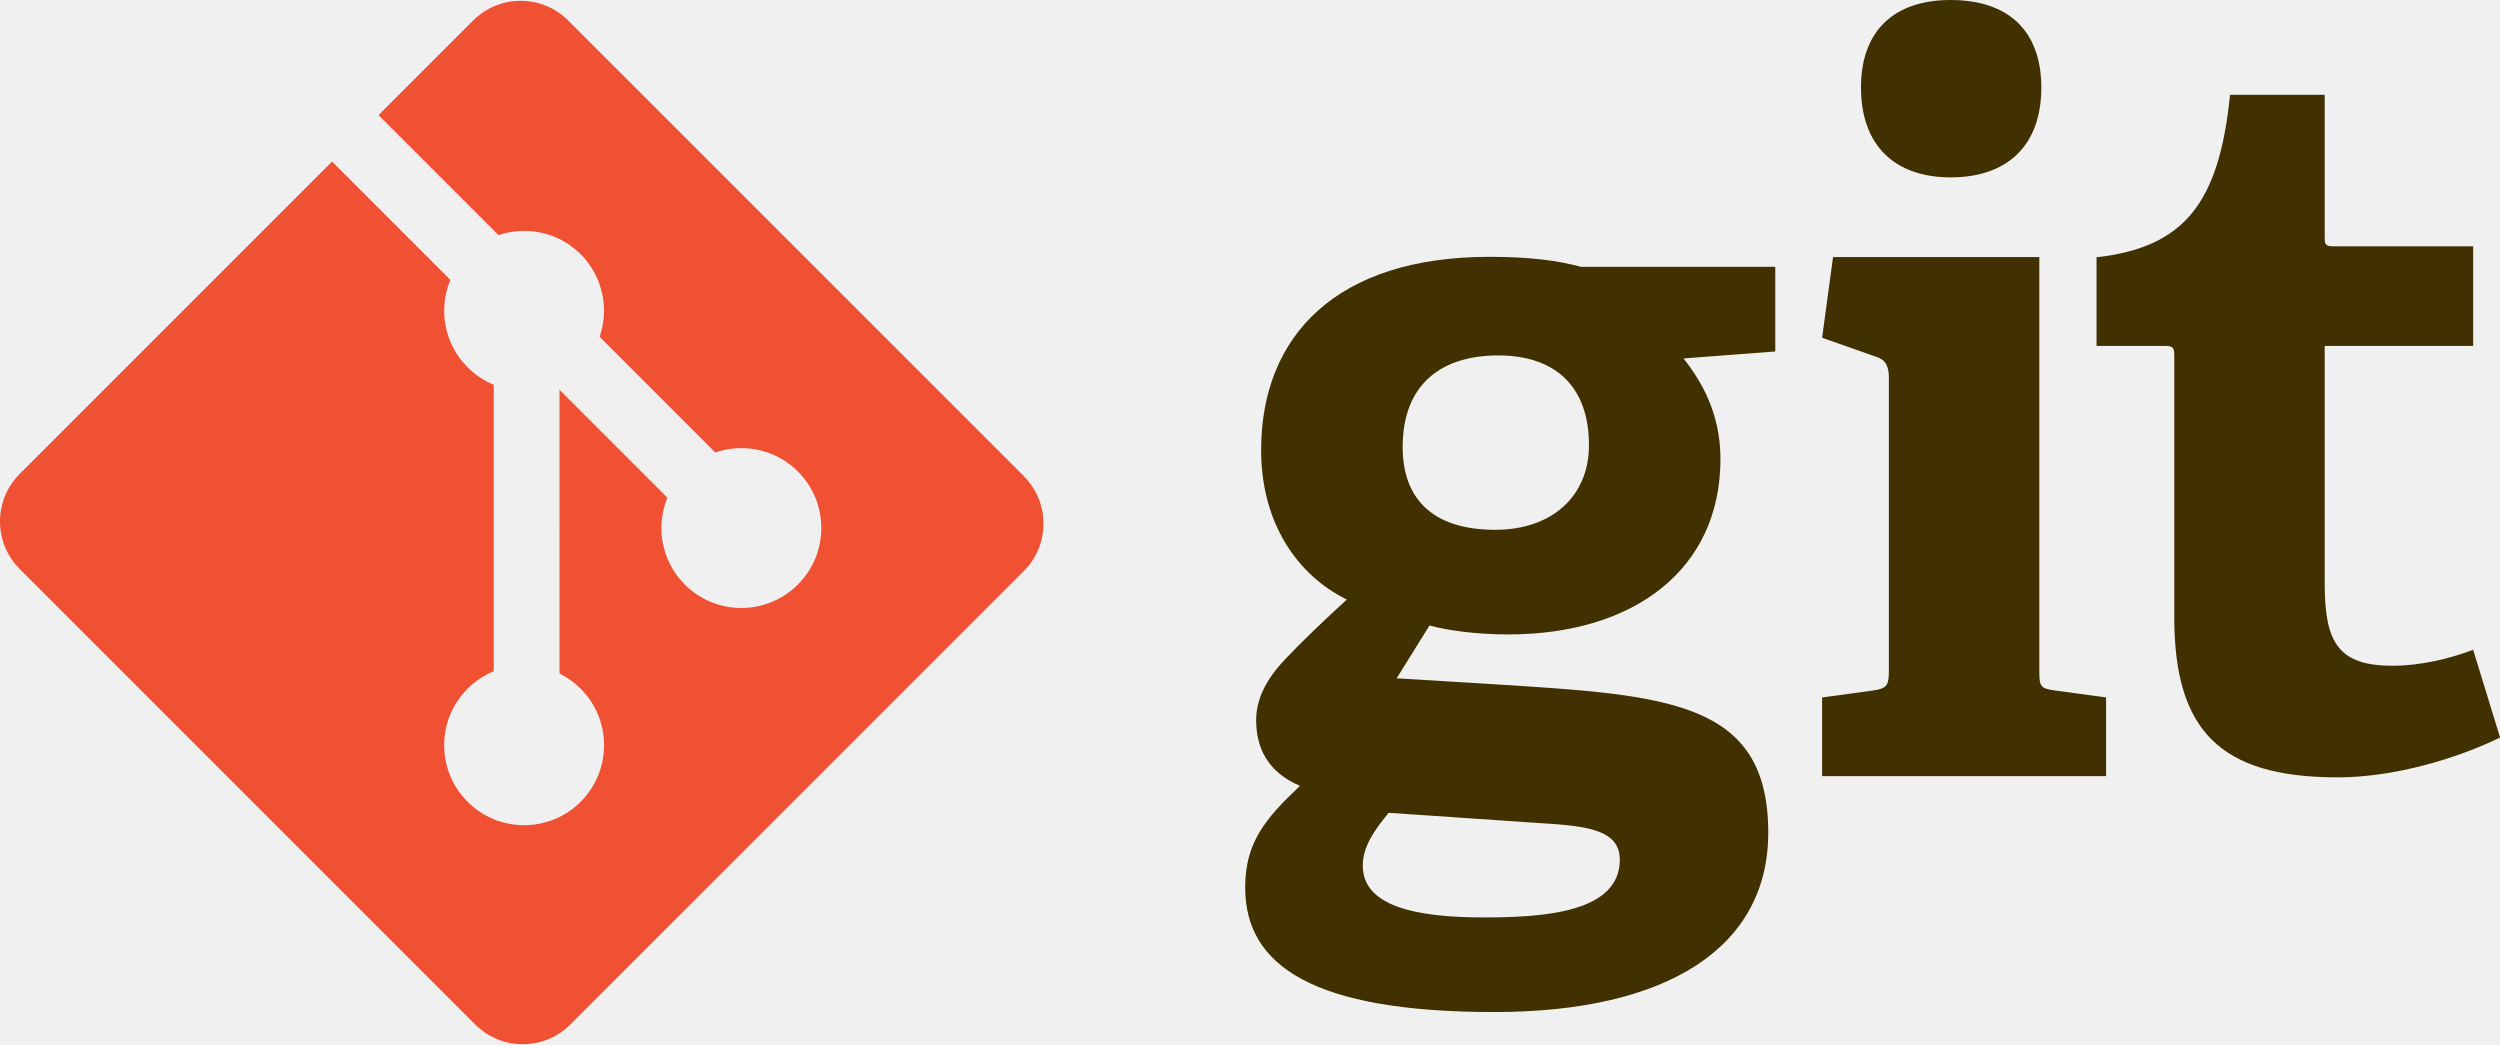
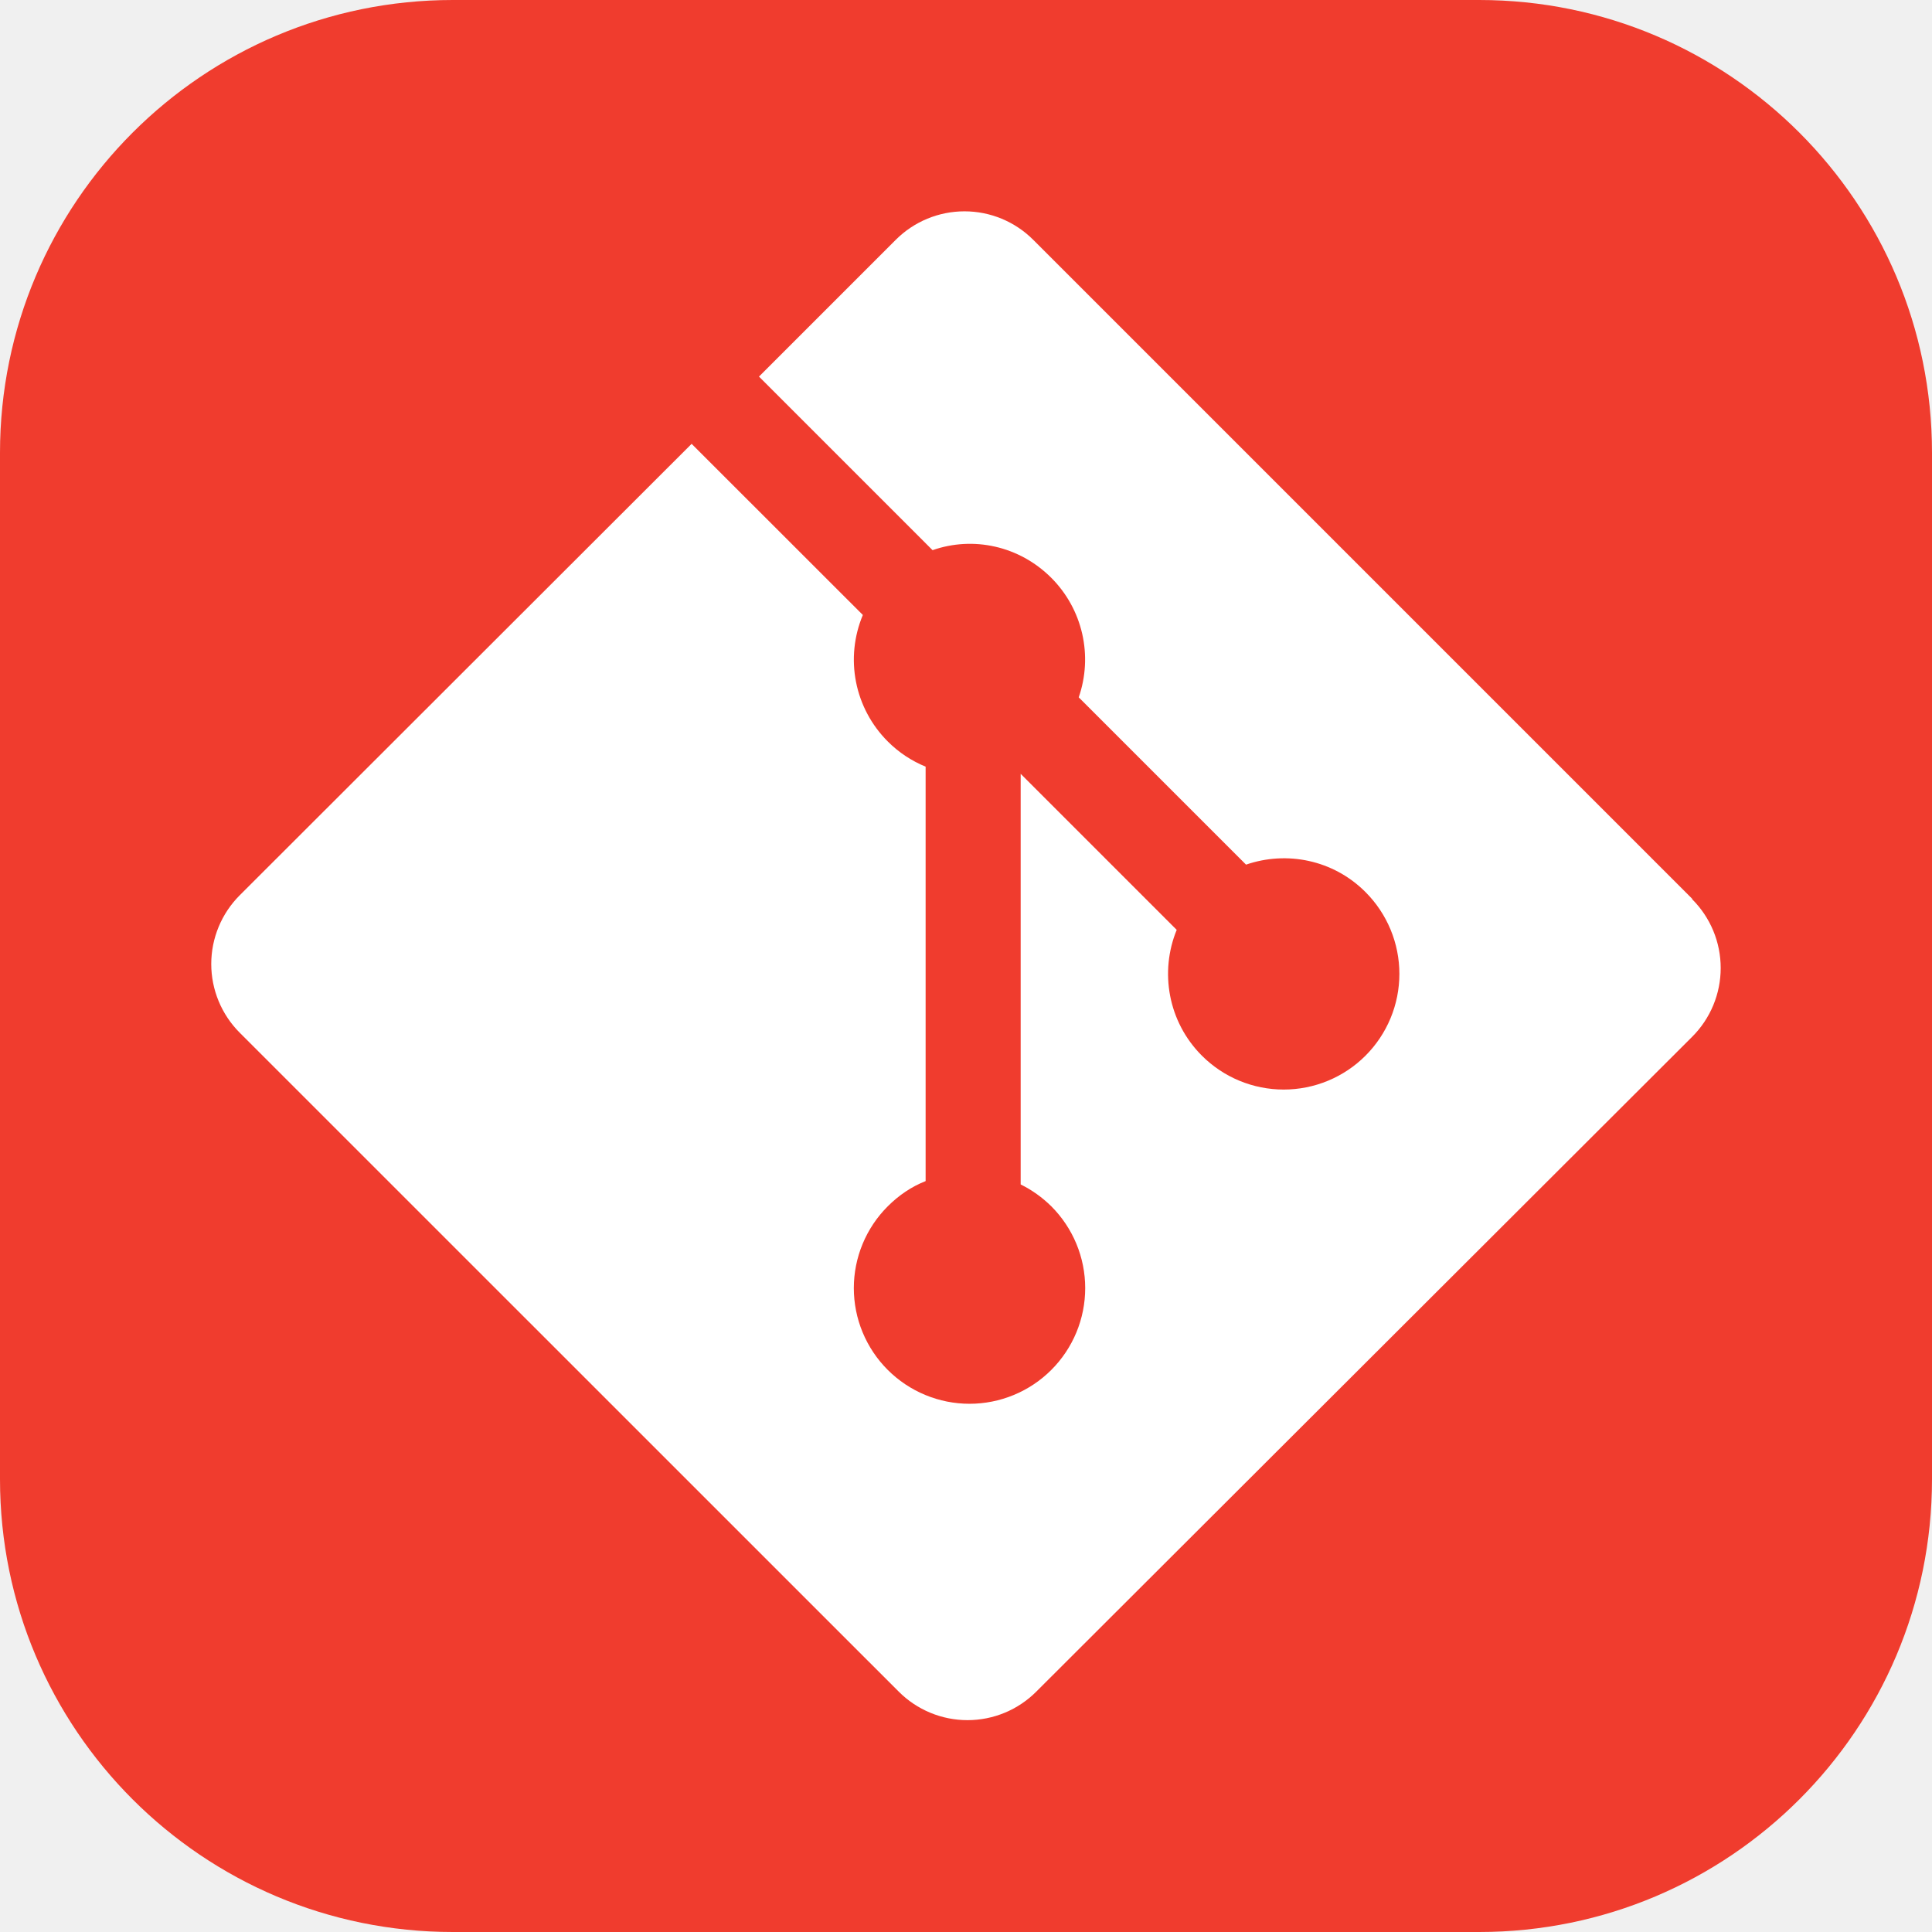
- <svg xmlns="http://www.w3.org/2000/svg" viewBox="0 0 272.96 114.01">
-   <path fill="#413000" d="m163.59,38.806c-5.985,0-10.442,2.939-10.442,10.012,0,5.329,2.938,9.028,10.12,9.028,6.088,0,10.222-3.587,10.222-9.248,0-6.416-3.7-9.791-9.9-9.791zm-11.97,49.94c-1.416,1.738-2.828,3.585-2.828,5.765,0,4.348,5.545,5.657,13.162,5.657,6.31,0,14.905-0.442,14.905-6.309,0-3.487-4.135-3.703-9.36-4.03l-15.88-1.083zm32.201-49.611c1.955,2.503,4.025,5.985,4.025,10.989,0,12.075-9.465,19.146-23.169,19.146-3.485,0-6.64-0.434-8.596-0.977l-3.591,5.765,10.66,0.651c18.822,1.199,29.915,1.744,29.915,16.208,0,12.514-10.985,19.581-29.915,19.581-19.69,0-27.196-5.005-27.196-13.598,0-4.897,2.176-7.503,5.984-11.098-3.591-1.518-4.786-4.236-4.786-7.175,0-2.395,1.195-4.57,3.156-6.639,1.958-2.065,4.133-4.135,6.744-6.527-5.33-2.61-9.356-8.268-9.356-16.319,0-12.509,8.269-21.1,24.91-21.1,4.679,0,7.509,0.431,10.011,1.087h21.215v9.245l-10.01,0.762" />
-   <path fill="#413000" d="m212.98,19.366c-6.202,0-9.791-3.593-9.791-9.796,0-6.195,3.589-9.57,9.791-9.57,6.31,0,9.9,3.375,9.9,9.57,0,6.203-3.59,9.796-9.9,9.796zm-14.036,65.376,0-8.59,5.55-0.759c1.524-0.221,1.74-0.544,1.74-2.18v-31.983c0-1.194-0.325-1.959-1.416-2.283l-5.874-2.069,1.196-8.809h22.521v45.144c0,1.744,0.105,1.96,1.741,2.18l5.549,0.759v8.59h-31.008" />
-   <path fill="#413000" d="m272.97,80.526c-4.68,2.282-11.532,4.349-17.736,4.349-12.945,0-17.839-5.217-17.839-17.515v-28.5c0-0.651,0-1.088-0.874-1.088h-7.614v-9.682c9.576-1.091,13.381-5.878,14.578-17.736h10.336v15.453c0,0.759,0,1.087,0.871,1.087h15.338v10.877h-16.209v25.999c0,6.419,1.525,8.919,7.396,8.919,3.05,0,6.201-0.759,8.812-1.739l2.94,9.576" />
-   <path fill="#f05133" d="M111.78,51.977,62.035,2.238c-2.862-2.865-7.508-2.865-10.374,0l-10.329,10.33,13.102,13.102c3.046-1.028,6.537-0.339,8.964,2.088,2.439,2.442,3.124,5.963,2.07,9.02l12.628,12.628c3.055-1.053,6.58-0.373,9.02,2.071,3.411,3.41,3.411,8.934,0,12.345-3.411,3.412-8.936,3.412-12.349,0-2.564-2.567-3.199-6.335-1.9-9.494l-11.777-11.777-0.001,30.991c0.832,0.412,1.616,0.961,2.309,1.651,3.41,3.409,3.41,8.933,0,12.348-3.411,3.409-8.938,3.409-12.345,0-3.41-3.415-3.41-8.938,0-12.348,0.843-0.841,1.818-1.478,2.858-1.905v-31.279c-1.041-0.425-2.015-1.057-2.859-1.905-2.583-2.581-3.205-6.372-1.88-9.544l-12.916-12.918-34.106,34.105c-2.866,2.867-2.866,7.513,0,10.378l49.742,49.739c2.864,2.865,7.508,2.865,10.376,0l49.512-49.504c2.865-2.866,2.865-7.514,0-10.379" />
+ <svg xmlns="http://www.w3.org/2000/svg" width="48" height="48" viewBox="0 0 256 256" fill="none" version="1.1">
+   <g transform="translate(0, 0)">
+     <svg width="256" height="256" fill="none" viewBox="0 0 256 256">
+       <rect width="256" height="256" fill="#F03C2E" rx="60" />
+       <g clip-path="url(#clip0_7_283)">
+         <path fill="#fff" d="M224.225 119.094L136.906 31.775C135.711 30.579 134.291 29.63 132.729 28.982C131.166 28.335 129.491 28.002 127.8 28.002C126.109 28.002 124.434 28.335 122.871 28.982C121.309 29.63 119.889 30.579 118.694 31.775L100.569 49.9L123.569 72.9C128.919 71.025 135.044 72.306 139.306 76.569C141.335 78.601 142.752 81.164 143.394 83.963C144.036 86.763 143.878 89.686 142.937 92.4L165.106 114.569C170.469 112.719 176.656 113.912 180.937 118.206C182.361 119.63 183.49 121.32 184.26 123.18C185.03 125.04 185.426 127.033 185.426 129.046C185.425 131.059 185.029 133.052 184.258 134.912C183.487 136.771 182.358 138.461 180.934 139.884C179.511 141.308 177.821 142.436 175.961 143.206C174.101 143.977 172.108 144.373 170.095 144.372C168.082 144.372 166.088 143.975 164.229 143.205C162.369 142.434 160.679 141.305 159.256 139.881C154.756 135.381 153.644 128.756 155.919 123.212L135.244 102.537V156.944C136.745 157.686 138.116 158.666 139.306 159.844C140.729 161.267 141.858 162.956 142.629 164.816C143.399 166.675 143.795 168.668 143.795 170.681C143.795 172.694 143.399 174.687 142.629 176.546C141.858 178.406 140.729 180.096 139.306 181.519C137.883 182.942 136.193 184.071 134.334 184.841C132.474 185.611 130.481 186.008 128.469 186.008C126.456 186.008 124.463 185.611 122.604 184.841C120.744 184.071 119.054 182.942 117.631 181.519C116.206 180.096 115.076 178.407 114.305 176.548C113.533 174.688 113.136 172.694 113.136 170.681C113.136 168.668 113.533 166.675 114.305 164.815C115.076 162.955 116.206 161.266 117.631 159.844C119.112 158.369 120.756 157.25 122.65 156.5V101.587C120.825 100.837 119.112 99.731 117.631 98.244C115.479 96.094 114.016 93.353 113.428 90.368C112.841 87.384 113.155 84.292 114.331 81.487L91.644 58.812L31.769 118.625C30.572 119.821 29.622 121.241 28.974 122.804C28.326 124.367 27.992 126.042 27.992 127.734C27.992 129.426 28.326 131.102 28.974 132.665C29.622 134.228 30.572 135.648 31.769 136.844L119.094 224.156C120.289 225.352 121.709 226.301 123.271 226.949C124.834 227.596 126.509 227.929 128.2 227.929C129.891 227.929 131.566 227.596 133.129 226.949C134.691 226.301 136.111 225.352 137.306 224.156L224.225 137.375C225.422 136.179 226.372 134.759 227.02 133.196C227.668 131.633 228.001 129.958 228.001 128.266C228.001 126.574 227.668 124.898 227.02 123.335C226.372 121.772 225.422 120.352 224.225 119.156" />
+       </g>
+       <defs>
+         <clipPath id="clip0_7_283">
+           <rect width="200" height="200" fill="#fff" transform="translate(28 28)" />
+         </clipPath>
+       </defs>
+     </svg>
+   </g>
</svg>
